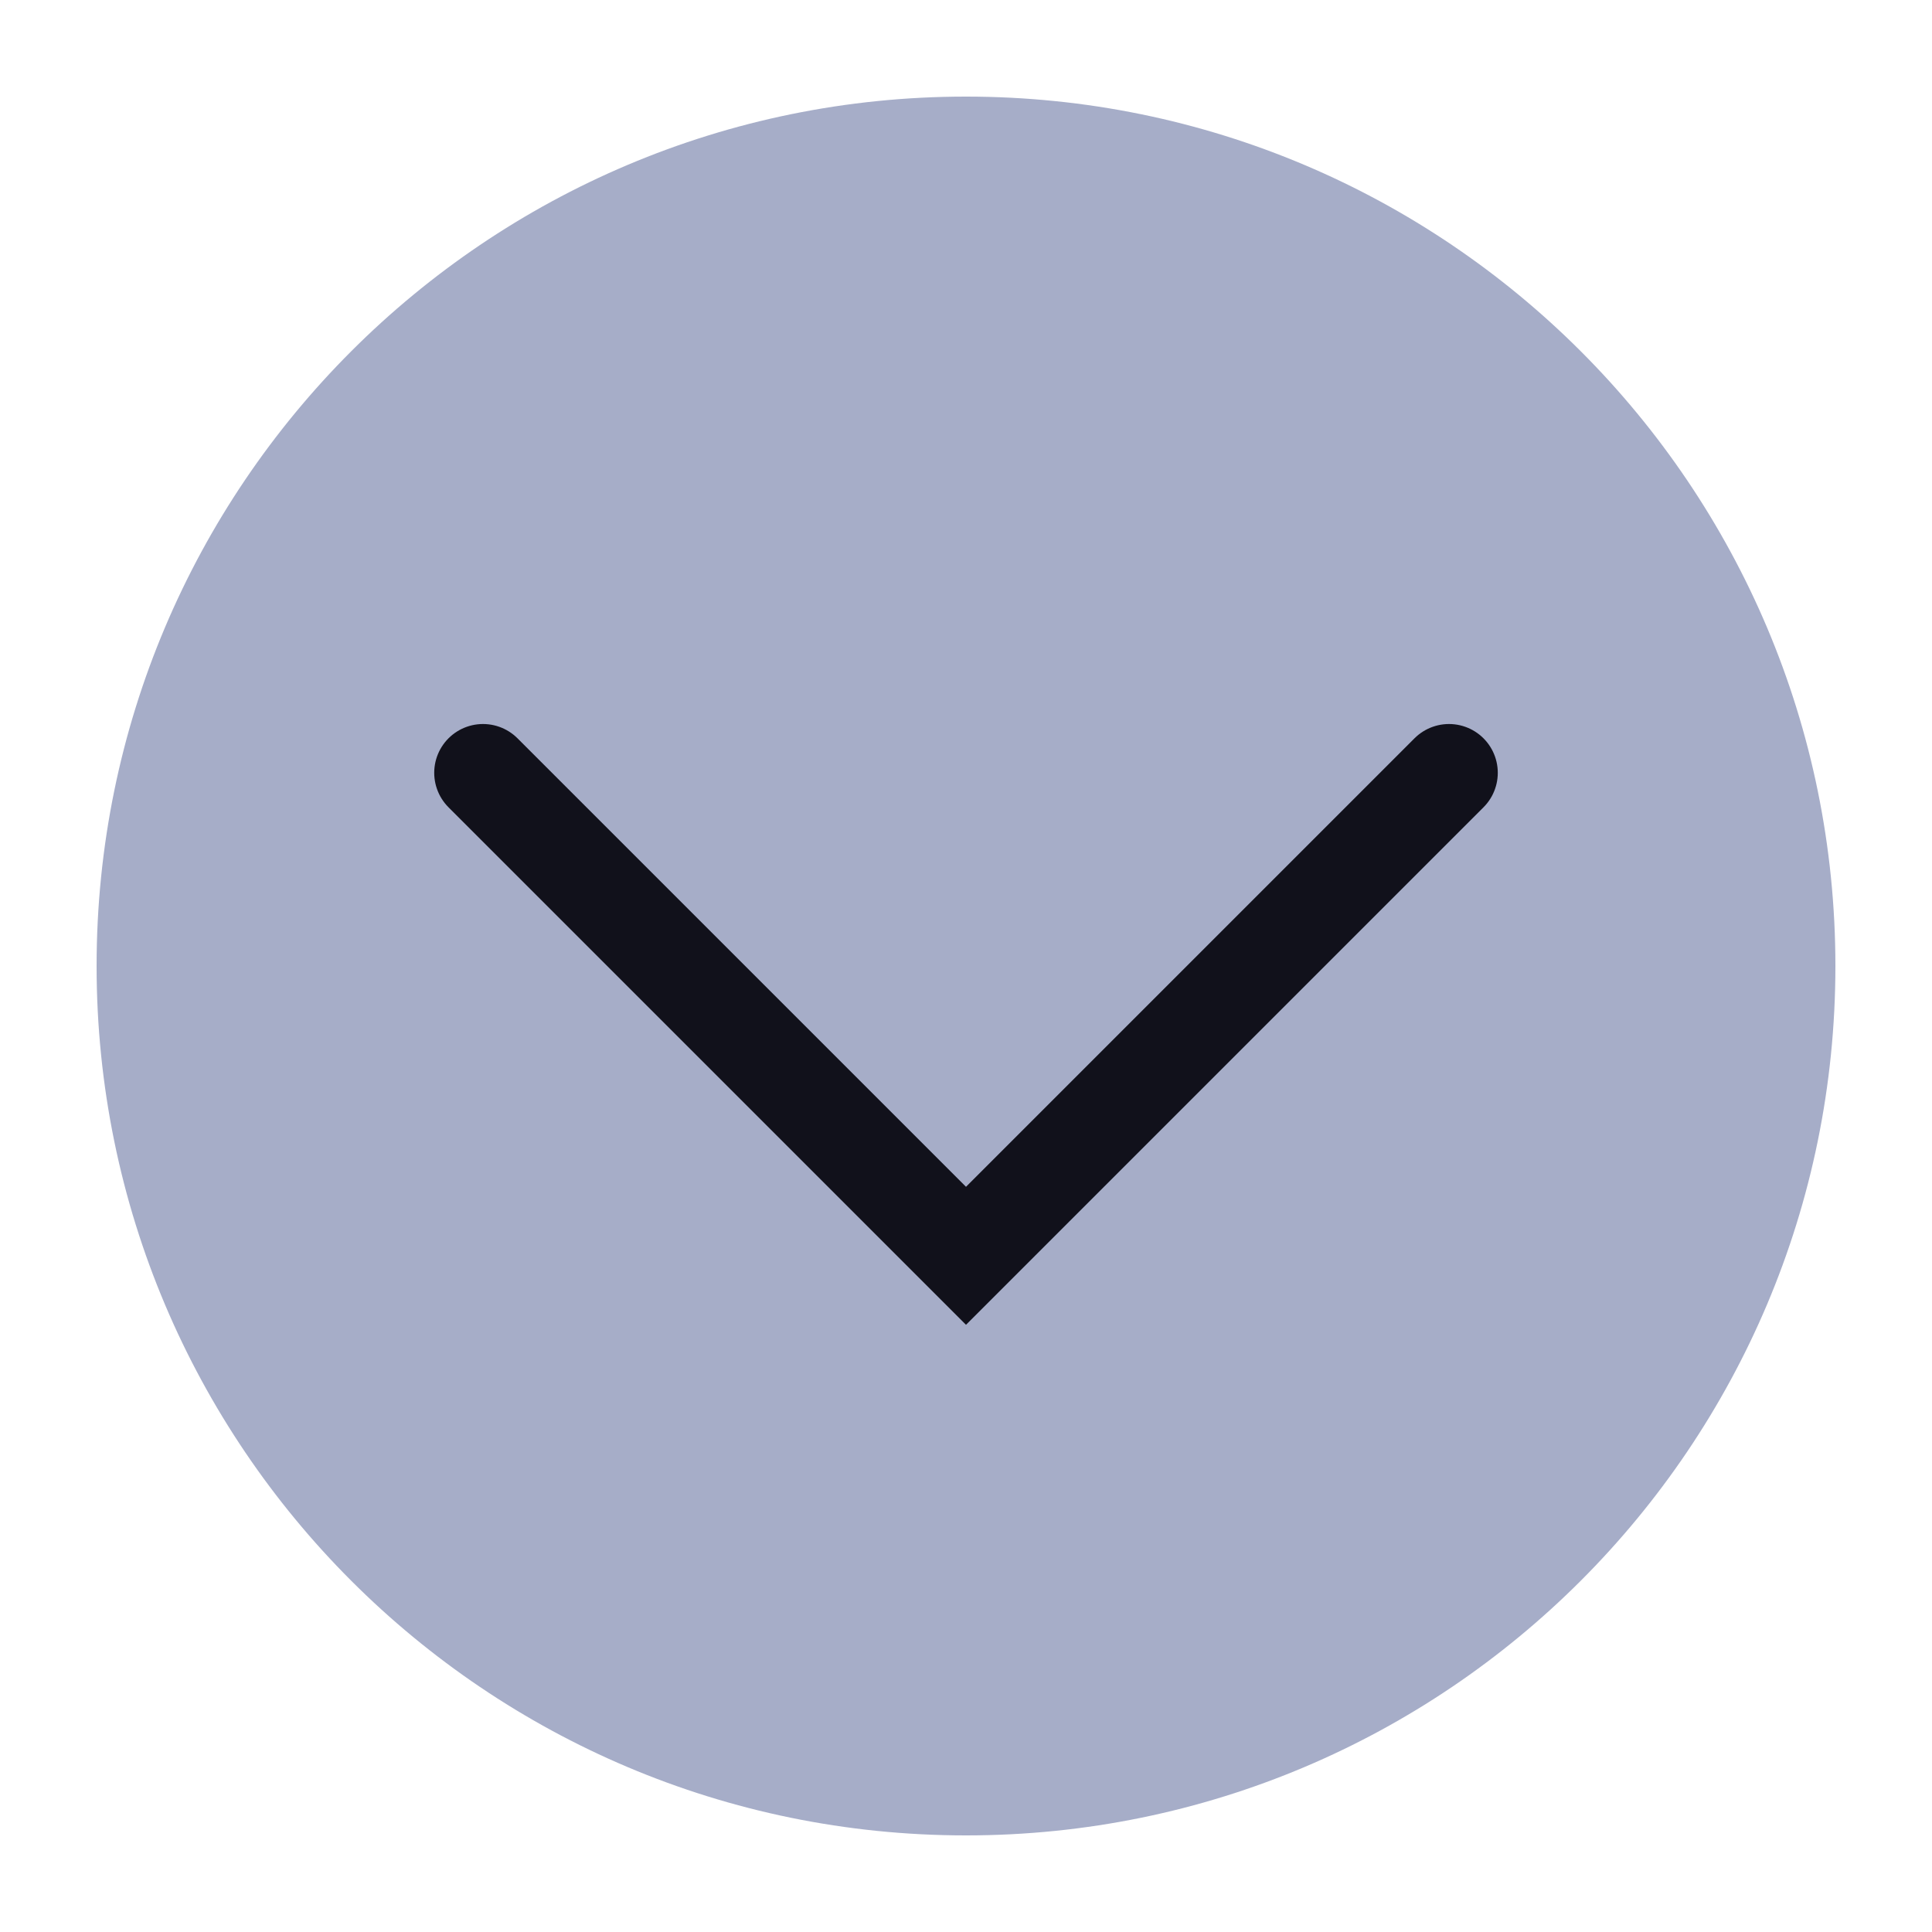
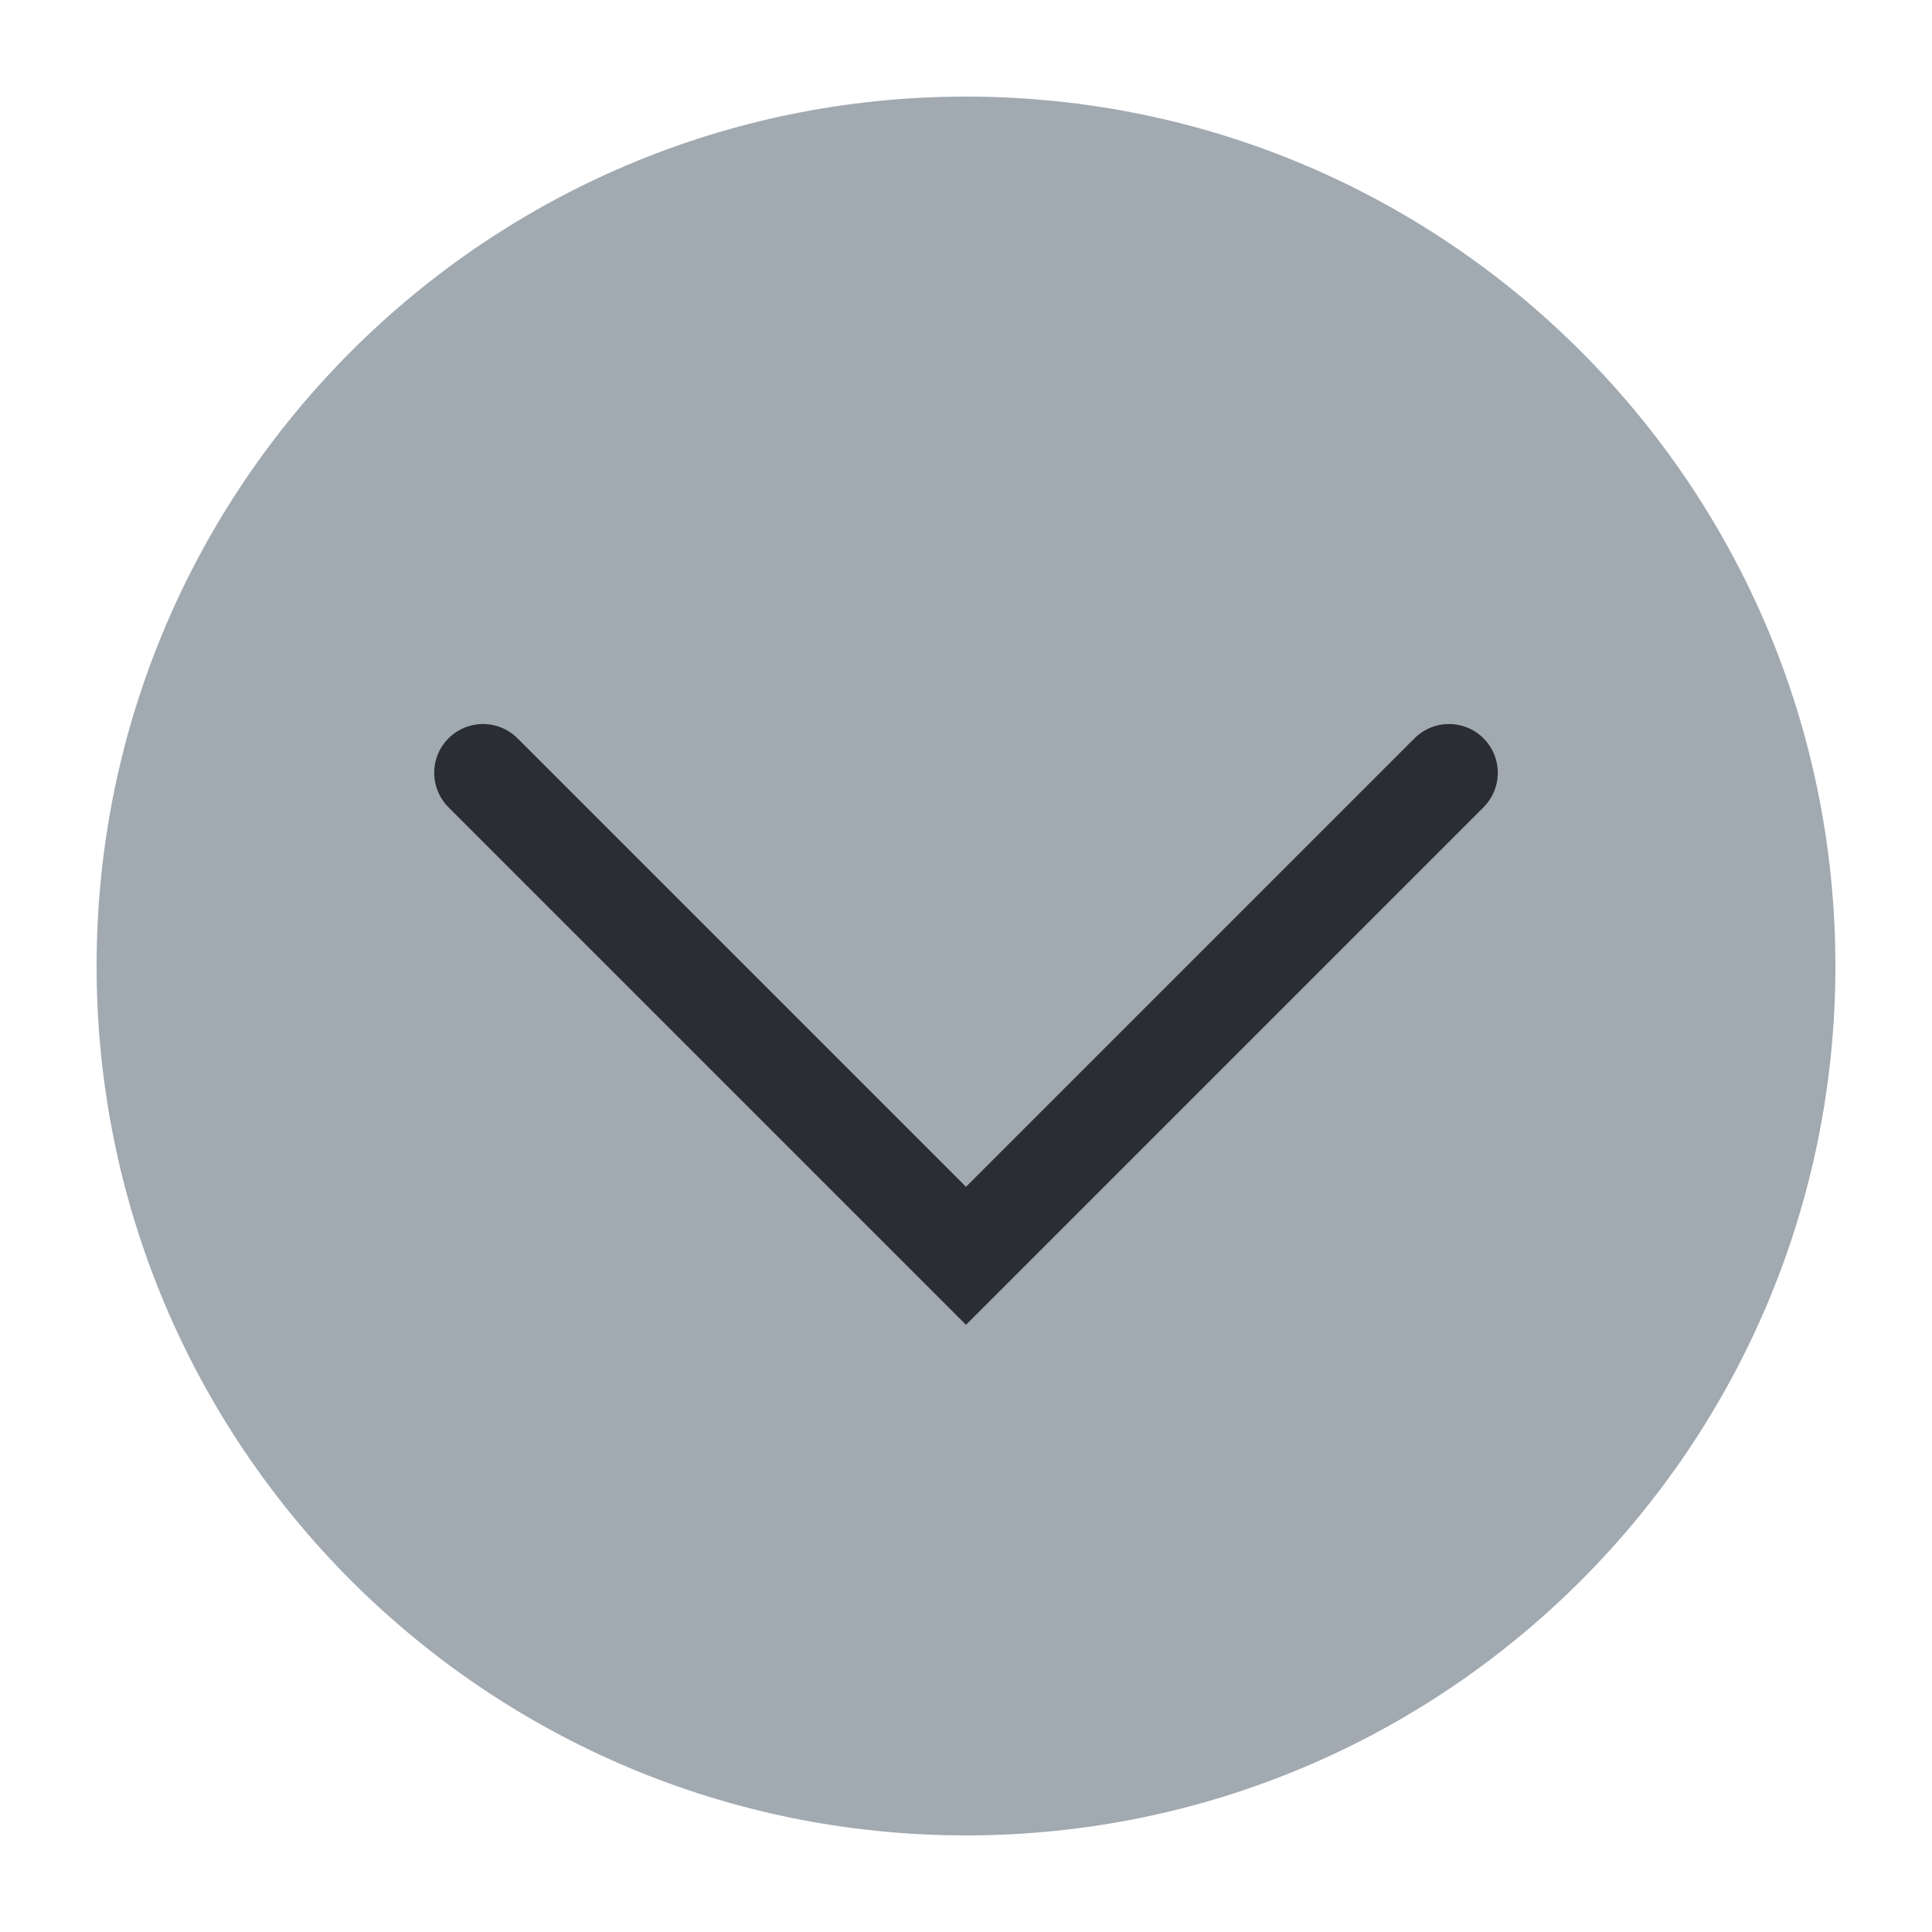
<svg xmlns="http://www.w3.org/2000/svg" viewBox="0 0 50 50" version="1.2" baseProfile="tiny">
  <defs>
</defs>
  <g fill="none" stroke="black" stroke-width="1" fill-rule="evenodd" stroke-linecap="square" stroke-linejoin="bevel">
-     <g fill="#a6adc8" fill-opacity="1" stroke="none" transform="matrix(2.5,0,0,2.5,2.5,2.5)" font-family="Inter" font-size="10" font-weight="400" font-style="normal">
+     <g fill="#a1a9b1" fill-opacity="1" stroke="none" transform="matrix(2.5,0,0,2.5,2.5,2.5)" font-family="Inter" font-size="10" font-weight="400" font-style="normal">
      <circle cx="9" cy="9" r="9" />
    </g>
-     <g fill="none" stroke="#11111b" stroke-opacity="1" stroke-width="1.01" stroke-linecap="round" stroke-linejoin="miter" stroke-miterlimit="2" transform="matrix(2.5,0,0,2.5,2.5,2.5)" font-family="Inter" font-size="10" font-weight="400" font-style="normal">
+     <g fill="none" stroke="#2a2e32" stroke-opacity="1" stroke-width="1.01" stroke-linecap="round" stroke-linejoin="miter" stroke-miterlimit="2" transform="matrix(2.5,0,0,2.5,2.5,2.5)" font-family="Inter" font-size="10" font-weight="400" font-style="normal">
      <polyline fill="none" vector-effect="none" points="4,7 9,12 14,7 " />
    </g>
    <g fill="none" stroke="#000000" stroke-opacity="1" stroke-width="1" stroke-linecap="square" stroke-linejoin="bevel" transform="matrix(1,0,0,1,0,0)" font-family="Inter" font-size="10" font-weight="400" font-style="normal">
</g>
  </g>
</svg>
